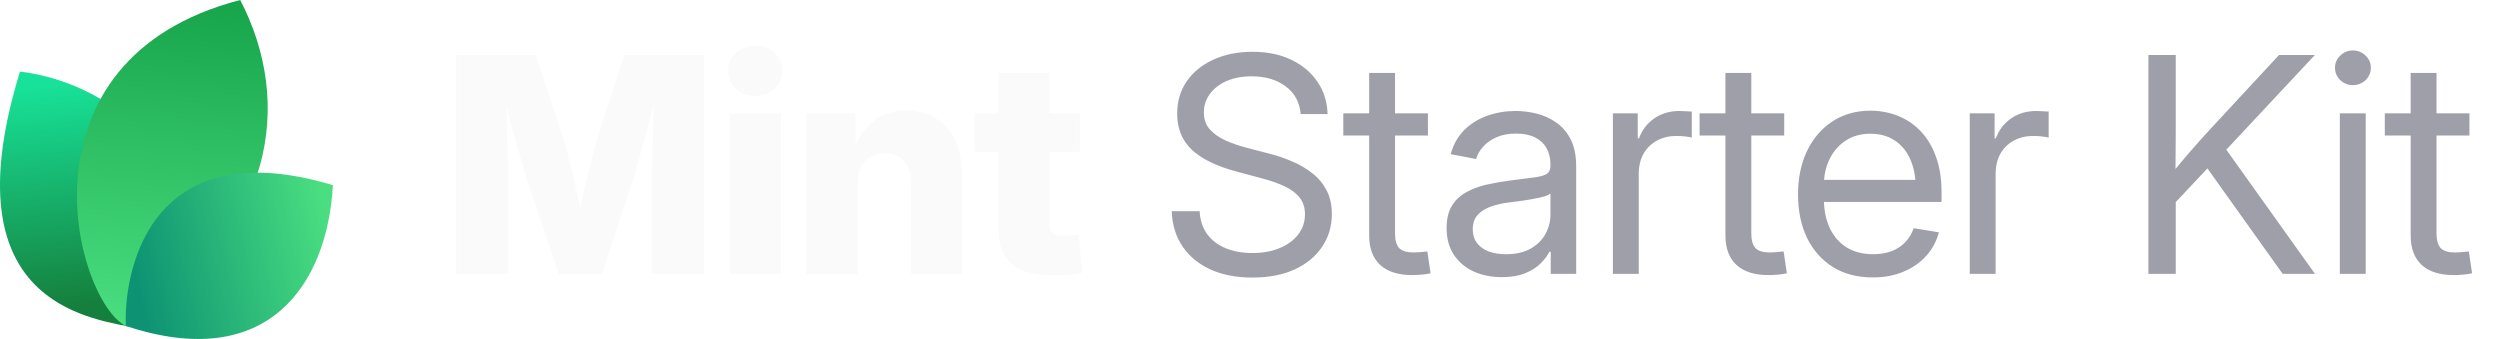
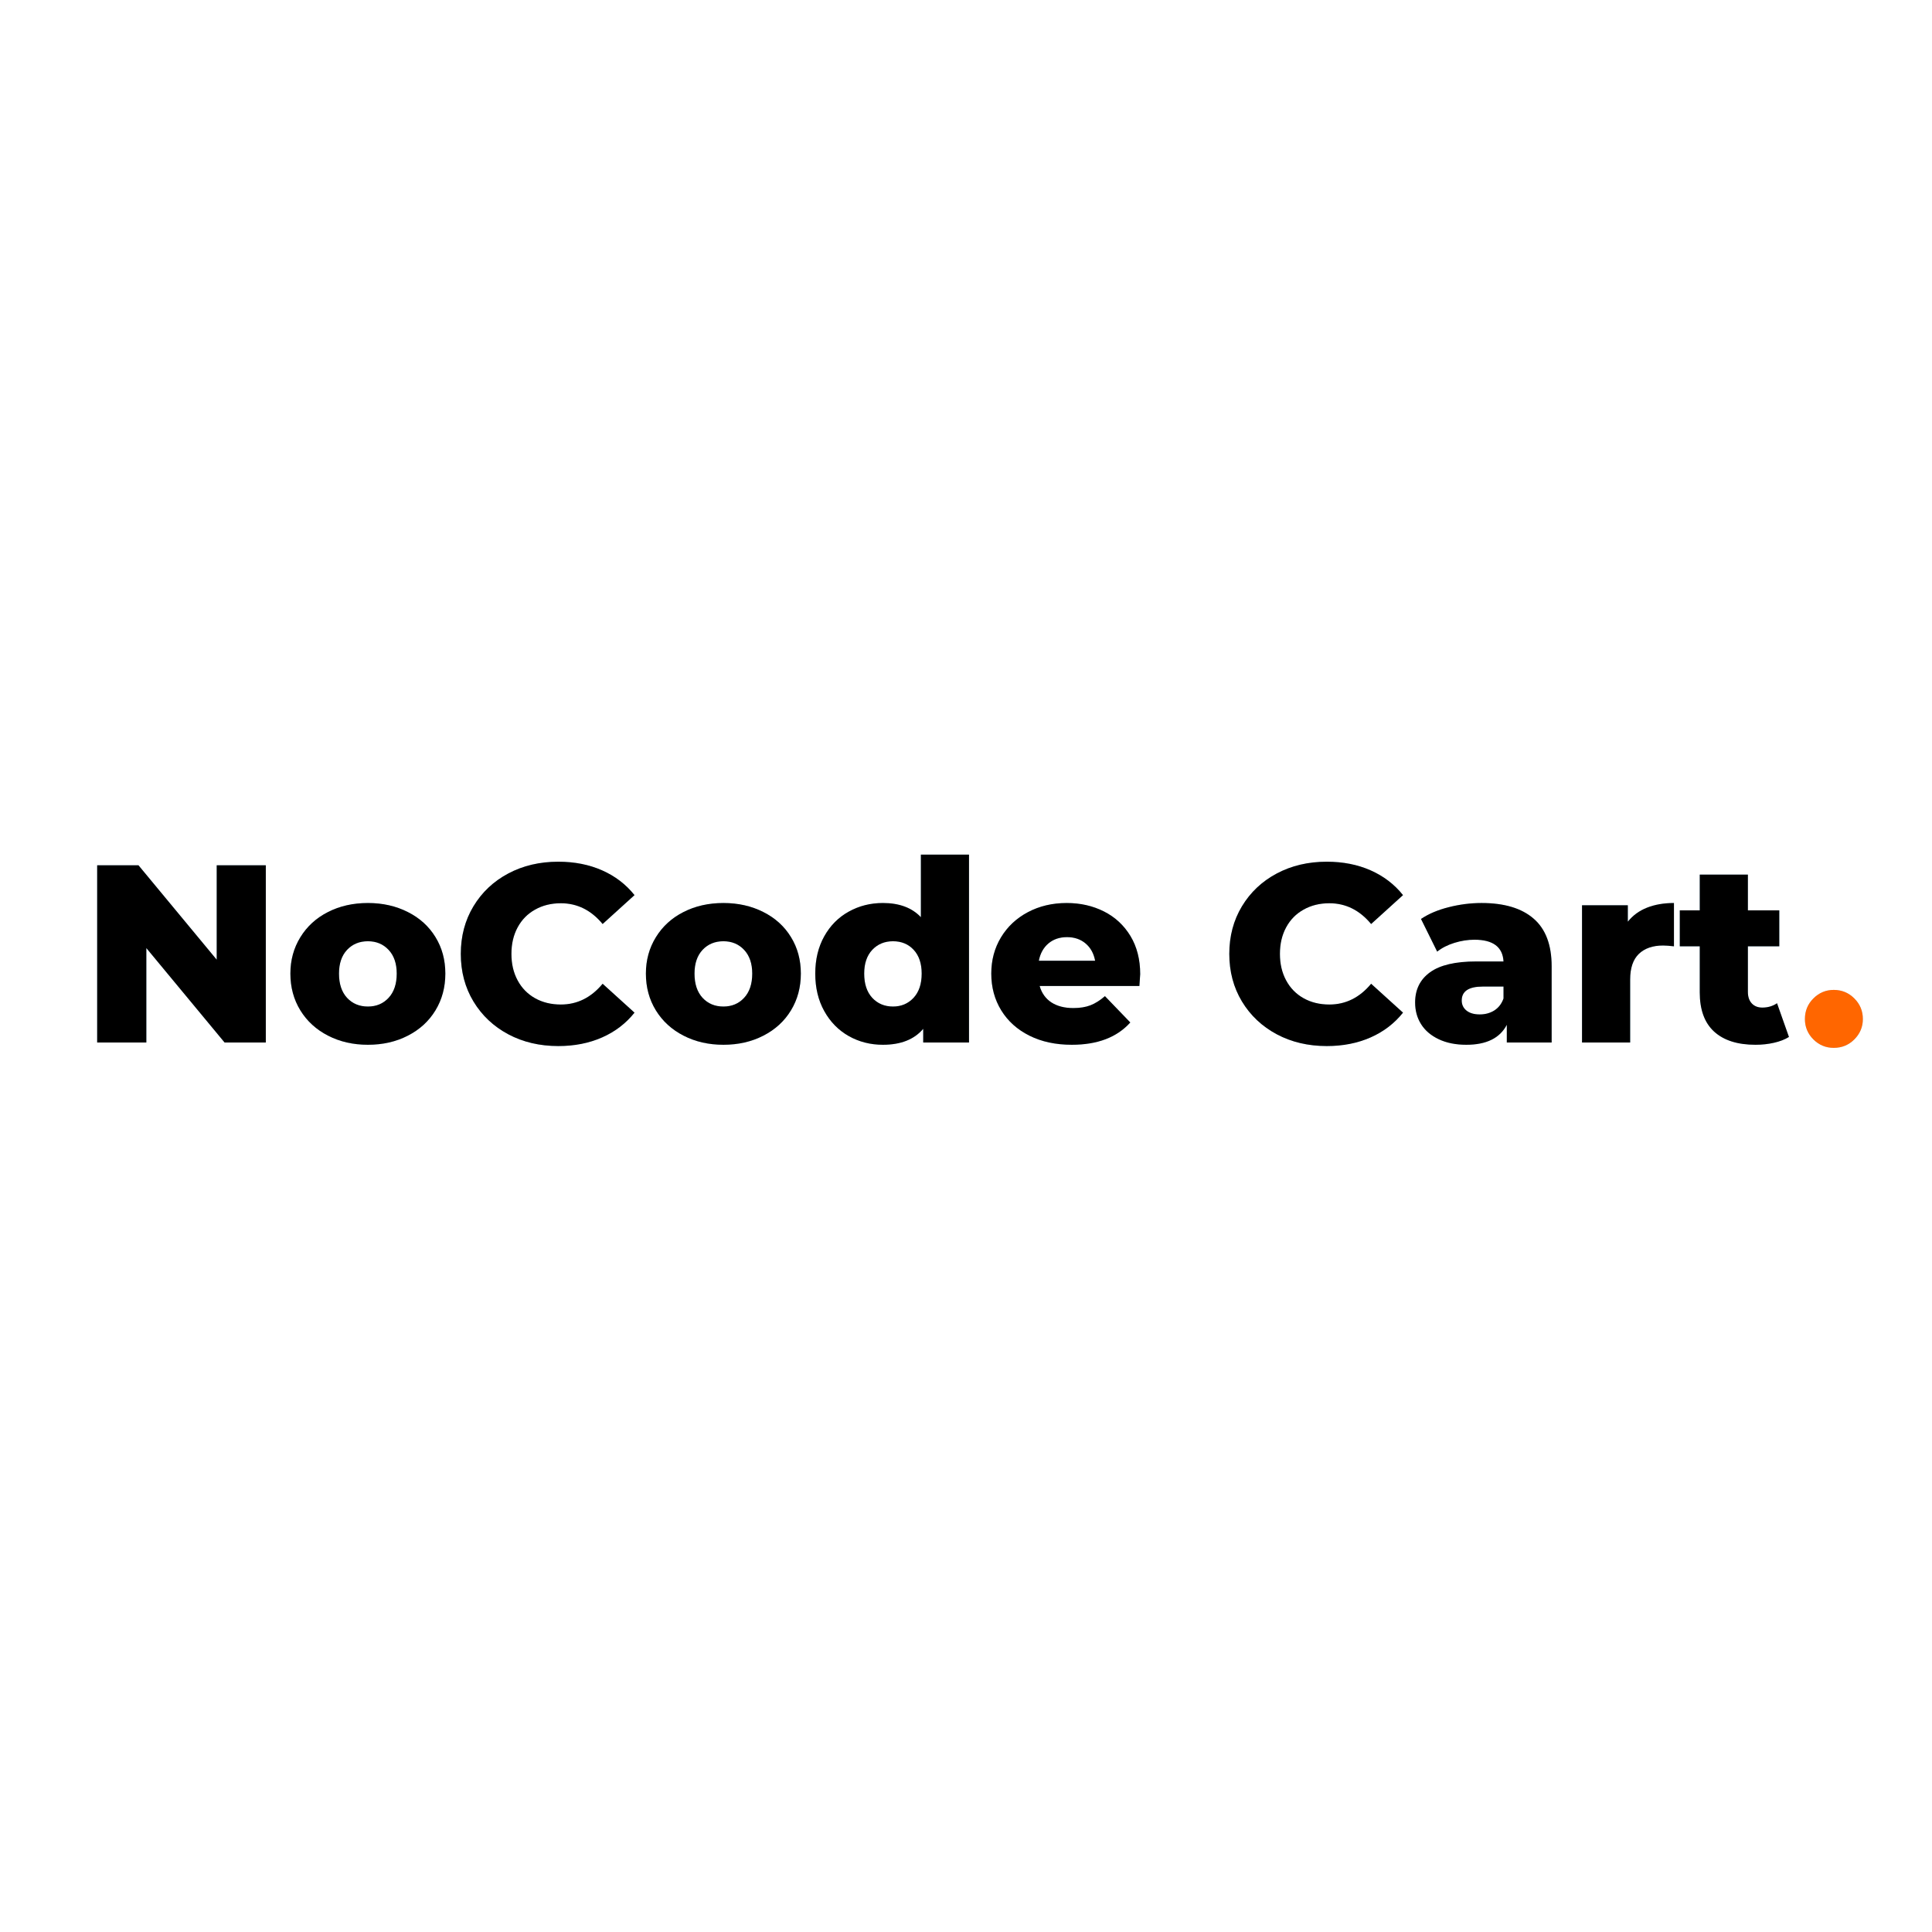
- <svg xmlns="http://www.w3.org/2000/svg" width="177" height="24" viewBox="0 0 177 24" fill="none">
-   <path d="M9.061 23.108C5.268 22.377 -3.391 20.627 1.417 5.064C9.634 6.099 16.973 14.064 9.061 23.108Z" fill="url(#paint0_linear_17557_2145)" />
-   <path d="M8.919 23.094C5.276 21.222 0.784 4.209 17.007 0C20.757 7.193 19.621 16.545 8.919 23.094Z" fill="url(#paint1_linear_17557_2145)" />
-   <path d="M8.914 23.079C8.735 19.882 10.159 9.085 23.57 13.111C23.181 20.123 18.984 26.418 8.914 23.079Z" fill="url(#paint2_linear_17557_2145)" />
-   <path d="M32.301 19.392V3.894H37.938L39.925 9.948C40.036 10.315 40.164 10.787 40.31 11.362C40.462 11.938 40.611 12.552 40.757 13.204C40.91 13.855 41.048 14.483 41.173 15.086C41.305 15.682 41.412 16.192 41.495 16.615H40.695C40.771 16.192 40.871 15.682 40.996 15.086C41.128 14.49 41.267 13.866 41.412 13.214C41.565 12.562 41.714 11.948 41.86 11.373C42.005 10.79 42.133 10.315 42.244 9.948L44.2 3.894H49.848V19.392H46.166V12.704C46.166 12.357 46.173 11.917 46.187 11.383C46.2 10.849 46.214 10.27 46.228 9.646C46.249 9.022 46.266 8.391 46.28 7.753C46.301 7.115 46.311 6.519 46.311 5.964H46.623C46.485 6.561 46.332 7.181 46.166 7.826C45.999 8.471 45.833 9.102 45.666 9.719C45.507 10.336 45.351 10.901 45.198 11.414C45.053 11.928 44.928 12.357 44.824 12.704L42.608 19.392H39.561L37.314 12.704C37.203 12.357 37.072 11.928 36.919 11.414C36.773 10.901 36.614 10.34 36.441 9.729C36.274 9.112 36.104 8.481 35.931 7.836C35.764 7.192 35.608 6.567 35.463 5.964H35.827C35.834 6.512 35.844 7.105 35.858 7.743C35.872 8.374 35.886 9.005 35.9 9.636C35.92 10.26 35.938 10.839 35.952 11.373C35.965 11.907 35.972 12.351 35.972 12.704V19.392H32.301ZM51.668 19.392V8.024H55.288V19.392H51.668ZM53.468 6.786C52.927 6.786 52.473 6.616 52.105 6.276C51.738 5.93 51.554 5.507 51.554 5.007C51.554 4.508 51.738 4.088 52.105 3.749C52.473 3.409 52.927 3.239 53.468 3.239C54.009 3.239 54.463 3.409 54.83 3.749C55.198 4.082 55.382 4.501 55.382 5.007C55.382 5.507 55.198 5.93 54.83 6.276C54.463 6.616 54.009 6.786 53.468 6.786ZM60.708 13.027V19.392H57.088V8.024H60.551L60.593 10.967H60.281C60.593 10.024 61.061 9.268 61.685 8.7C62.309 8.124 63.138 7.836 64.171 7.836C64.975 7.836 65.672 8.017 66.262 8.377C66.851 8.731 67.302 9.234 67.614 9.885C67.933 10.537 68.092 11.307 68.092 12.194V19.392H64.483V12.912C64.483 12.26 64.32 11.754 63.994 11.394C63.675 11.033 63.221 10.853 62.632 10.853C62.25 10.853 61.914 10.936 61.623 11.102C61.332 11.269 61.106 11.515 60.947 11.841C60.787 12.16 60.708 12.555 60.708 13.027ZM76.456 8.024V10.749H69.008V8.024H76.456ZM70.683 5.163H74.292V15.783C74.292 16.102 74.361 16.334 74.5 16.48C74.646 16.625 74.899 16.698 75.259 16.698C75.405 16.698 75.596 16.688 75.831 16.667C76.074 16.646 76.251 16.629 76.362 16.615L76.632 19.309C76.313 19.378 75.963 19.427 75.582 19.455C75.207 19.482 74.836 19.496 74.469 19.496C73.2 19.496 72.25 19.222 71.619 18.674C70.995 18.127 70.683 17.308 70.683 16.22V5.163Z" fill="#FAFAFA" />
-   <path d="M88.667 19.652C87.523 19.652 86.528 19.458 85.682 19.07C84.843 18.681 84.188 18.137 83.716 17.437C83.245 16.736 82.992 15.908 82.957 14.951H84.933C84.968 15.596 85.148 16.14 85.474 16.584C85.8 17.021 86.24 17.354 86.795 17.582C87.35 17.804 87.974 17.915 88.667 17.915C89.388 17.915 90.026 17.801 90.581 17.572C91.143 17.343 91.583 17.024 91.902 16.615C92.228 16.199 92.391 15.717 92.391 15.169C92.391 14.698 92.266 14.306 92.017 13.994C91.767 13.675 91.413 13.408 90.956 13.193C90.498 12.978 89.954 12.787 89.323 12.621L87.502 12.132C86.123 11.765 85.082 11.255 84.382 10.603C83.689 9.944 83.342 9.095 83.342 8.055C83.342 7.174 83.571 6.404 84.028 5.746C84.486 5.087 85.117 4.577 85.921 4.217C86.726 3.849 87.645 3.666 88.678 3.666C89.718 3.666 90.63 3.853 91.413 4.227C92.204 4.602 92.824 5.122 93.275 5.787C93.726 6.446 93.965 7.209 93.993 8.076H92.089C92.013 7.23 91.656 6.574 91.018 6.11C90.387 5.638 89.586 5.403 88.615 5.403C87.95 5.403 87.36 5.513 86.847 5.735C86.341 5.957 85.946 6.262 85.661 6.651C85.377 7.032 85.235 7.469 85.235 7.961C85.235 8.447 85.377 8.849 85.661 9.168C85.946 9.48 86.317 9.74 86.774 9.948C87.232 10.149 87.724 10.319 88.251 10.457L89.884 10.884C90.439 11.023 90.977 11.206 91.496 11.435C92.023 11.657 92.495 11.934 92.911 12.267C93.334 12.593 93.67 12.995 93.92 13.474C94.17 13.945 94.294 14.504 94.294 15.149C94.294 16.015 94.066 16.788 93.608 17.468C93.157 18.148 92.512 18.681 91.673 19.07C90.834 19.458 89.832 19.652 88.667 19.652ZM101.097 8.024V9.594H95.106V8.024H101.097ZM96.937 5.163H98.767V16.521C98.767 17 98.865 17.347 99.059 17.562C99.26 17.77 99.6 17.874 100.078 17.874C100.21 17.874 100.366 17.867 100.546 17.853C100.733 17.832 100.903 17.815 101.056 17.801L101.285 19.351C101.097 19.392 100.886 19.423 100.65 19.444C100.414 19.465 100.189 19.475 99.974 19.475C98.996 19.475 98.244 19.236 97.717 18.758C97.197 18.272 96.937 17.579 96.937 16.677V5.163ZM106.33 19.621C105.595 19.621 104.932 19.489 104.343 19.226C103.754 18.955 103.285 18.564 102.939 18.05C102.592 17.53 102.419 16.896 102.419 16.147C102.419 15.495 102.547 14.965 102.804 14.556C103.06 14.146 103.403 13.828 103.833 13.599C104.263 13.363 104.742 13.186 105.269 13.068C105.796 12.95 106.333 12.857 106.881 12.787C107.574 12.69 108.132 12.617 108.555 12.569C108.978 12.52 109.287 12.441 109.481 12.33C109.675 12.212 109.772 12.014 109.772 11.737V11.654C109.772 11.203 109.679 10.815 109.492 10.489C109.311 10.163 109.041 9.91 108.68 9.729C108.32 9.549 107.872 9.459 107.338 9.459C106.805 9.459 106.34 9.546 105.945 9.719C105.556 9.892 105.241 10.118 104.998 10.395C104.755 10.665 104.593 10.953 104.509 11.258L102.71 10.915C102.897 10.222 103.22 9.65 103.677 9.199C104.135 8.748 104.679 8.412 105.31 8.19C105.941 7.968 106.607 7.857 107.307 7.857C107.8 7.857 108.295 7.92 108.795 8.044C109.301 8.169 109.765 8.381 110.188 8.679C110.611 8.97 110.951 9.369 111.208 9.875C111.464 10.374 111.593 11.005 111.593 11.768V19.392H109.793V17.822H109.7C109.568 18.085 109.363 18.359 109.086 18.643C108.809 18.921 108.444 19.153 107.994 19.34C107.543 19.527 106.988 19.621 106.33 19.621ZM106.621 17.998C107.321 17.998 107.904 17.867 108.368 17.603C108.84 17.333 109.19 16.986 109.419 16.563C109.654 16.133 109.772 15.682 109.772 15.211V13.692C109.703 13.769 109.554 13.841 109.325 13.911C109.096 13.973 108.829 14.032 108.524 14.088C108.226 14.143 107.921 14.192 107.609 14.233C107.304 14.275 107.033 14.309 106.798 14.337C106.354 14.393 105.938 14.49 105.549 14.628C105.168 14.76 104.86 14.954 104.624 15.211C104.388 15.467 104.27 15.811 104.27 16.241C104.27 16.615 104.367 16.934 104.561 17.198C104.762 17.461 105.04 17.662 105.393 17.801C105.747 17.933 106.156 17.998 106.621 17.998ZM114.193 19.392V8.024H115.951V9.792H116.045C116.253 9.209 116.61 8.741 117.116 8.388C117.622 8.034 118.219 7.857 118.905 7.857C119.058 7.857 119.217 7.864 119.384 7.878C119.55 7.885 119.682 7.892 119.779 7.899V9.74C119.716 9.719 119.578 9.695 119.363 9.667C119.155 9.639 118.922 9.625 118.666 9.625C118.174 9.625 117.726 9.733 117.324 9.948C116.922 10.163 116.603 10.471 116.367 10.874C116.138 11.276 116.024 11.758 116.024 12.319V19.392H114.193ZM126.322 8.024V9.594H120.33V8.024H126.322ZM122.161 5.163H123.992V16.521C123.992 17 124.089 17.347 124.283 17.562C124.484 17.77 124.824 17.874 125.302 17.874C125.434 17.874 125.59 17.867 125.77 17.853C125.958 17.832 126.127 17.815 126.28 17.801L126.509 19.351C126.322 19.392 126.11 19.423 125.874 19.444C125.639 19.465 125.413 19.475 125.198 19.475C124.221 19.475 123.468 19.236 122.941 18.758C122.421 18.272 122.161 17.579 122.161 16.677V5.163ZM132.604 19.642C131.502 19.642 130.555 19.396 129.765 18.903C128.974 18.404 128.364 17.714 127.934 16.834C127.511 15.946 127.3 14.927 127.3 13.775C127.3 12.611 127.511 11.584 127.934 10.697C128.364 9.802 128.964 9.102 129.734 8.596C130.51 8.089 131.408 7.836 132.428 7.836C133.1 7.836 133.738 7.954 134.341 8.19C134.952 8.426 135.489 8.783 135.954 9.261C136.425 9.74 136.793 10.343 137.056 11.071C137.327 11.792 137.462 12.645 137.462 13.63V14.296H128.433V12.735H136.463L135.631 13.297C135.631 12.541 135.506 11.876 135.257 11.3C135.007 10.725 134.643 10.277 134.165 9.958C133.686 9.632 133.107 9.469 132.428 9.469C131.748 9.469 131.162 9.632 130.67 9.958C130.177 10.284 129.796 10.725 129.526 11.279C129.262 11.827 129.13 12.441 129.13 13.12V14.046C129.13 14.864 129.273 15.572 129.557 16.168C129.841 16.757 130.243 17.211 130.763 17.53C131.283 17.842 131.901 17.998 132.615 17.998C133.093 17.998 133.523 17.929 133.905 17.79C134.293 17.645 134.619 17.433 134.882 17.156C135.153 16.879 135.354 16.546 135.486 16.157L137.275 16.449C137.108 17.08 136.81 17.634 136.38 18.113C135.95 18.591 135.413 18.966 134.768 19.236C134.123 19.507 133.402 19.642 132.604 19.642ZM139.459 19.392V8.024H141.217V9.792H141.311C141.519 9.209 141.876 8.741 142.382 8.388C142.888 8.034 143.485 7.857 144.171 7.857C144.324 7.857 144.483 7.864 144.649 7.878C144.816 7.885 144.948 7.892 145.045 7.899V9.74C144.982 9.719 144.844 9.695 144.629 9.667C144.421 9.639 144.188 9.625 143.932 9.625C143.439 9.625 142.992 9.733 142.59 9.948C142.188 10.163 141.869 10.471 141.633 10.874C141.404 11.276 141.29 11.758 141.29 12.319V19.392H139.459ZM153.429 14.961V12.715C153.783 12.257 154.136 11.82 154.49 11.404C154.844 10.981 155.204 10.565 155.572 10.156C155.939 9.74 156.314 9.327 156.695 8.918L161.355 3.894H163.893L157.277 10.967H157.184L153.429 14.961ZM152.108 19.392V3.894H154.043V9.241L154.022 12.559L154.043 13.505V19.392H152.108ZM161.615 19.392L155.967 11.477L157.173 9.969L163.903 19.392H161.615ZM165.661 19.392V8.024H167.492V19.392H165.661ZM166.587 6.027C166.24 6.027 165.942 5.909 165.692 5.673C165.443 5.43 165.318 5.139 165.318 4.799C165.318 4.459 165.443 4.172 165.692 3.936C165.942 3.693 166.24 3.572 166.587 3.572C166.934 3.572 167.232 3.693 167.482 3.936C167.731 4.172 167.856 4.459 167.856 4.799C167.856 5.139 167.731 5.43 167.482 5.673C167.232 5.909 166.934 6.027 166.587 6.027ZM174.836 8.024V9.594H168.844V8.024H174.836ZM170.675 5.163H172.506V16.521C172.506 17 172.603 17.347 172.797 17.562C172.998 17.77 173.338 17.874 173.816 17.874C173.948 17.874 174.104 17.867 174.284 17.853C174.472 17.832 174.641 17.815 174.794 17.801L175.023 19.351C174.836 19.392 174.624 19.423 174.388 19.444C174.153 19.465 173.927 19.475 173.712 19.475C172.735 19.475 171.982 19.236 171.455 18.758C170.935 18.272 170.675 17.579 170.675 16.677V5.163Z" fill="#9F9FA9" />
+ <svg xmlns="http://www.w3.org/2000/svg" width="500" zoomAndPan="magnify" viewBox="0 0 375 375" height="500" preserveAspectRatio="xMidYMid meet" version="1.0">
  <defs>
-     <linearGradient id="paint0_linear_17557_2145" x1="3.776" y1="5.916" x2="5.232" y2="21.559" gradientUnits="userSpaceOnUse">
-       <stop stop-color="#18E299" />
-       <stop offset="1" stop-color="#15803D" />
-     </linearGradient>
-     <linearGradient id="paint1_linear_17557_2145" x1="12.171" y1="-0.718" x2="10.19" y2="22.983" gradientUnits="userSpaceOnUse">
-       <stop stop-color="#16A34A" />
-       <stop offset="1" stop-color="#4ADE80" />
-     </linearGradient>
-     <linearGradient id="paint2_linear_17557_2145" x1="23.133" y1="15.353" x2="9.338" y2="18.52" gradientUnits="userSpaceOnUse">
-       <stop stop-color="#4ADE80" />
-       <stop offset="1" stop-color="#0D9373" />
-     </linearGradient>
+     <g />
  </defs>
+   <g fill="#38b6ff" fill-opacity="0.4">
+     <g transform="translate(15.4214, 202.3513)">
+       <g>
+         <path d="M 36.172 -34.406 L 36.172 0 L 28.172 0 L 12.984 -18.328 L 12.984 0 L 3.438 0 L 3.438 -34.406 L 11.453 -34.406 L 26.641 -16.078 L 26.641 -34.406 Z M 36.172 -34.406 " />
+       </g>
+     </g>
+   </g>
+   <g fill="#38b6ff" fill-opacity="0.4">
+     <g transform="translate(55.03504, 202.3513)">
+       <g>
+         <path d="M 16.375 0.438 C 13.52 0.438 10.941 -0.148 8.641 -1.328 C 6.348 -2.504 4.555 -4.141 3.266 -6.234 C 1.973 -8.336 1.328 -10.719 1.328 -13.375 C 1.328 -15.988 1.973 -18.344 3.266 -20.438 C 4.555 -22.539 6.344 -24.172 8.625 -25.328 C 10.906 -26.492 13.488 -27.078 16.375 -27.078 C 19.25 -27.078 21.832 -26.492 24.125 -25.328 C 26.426 -24.172 28.211 -22.551 29.484 -20.469 C 30.766 -18.395 31.406 -16.031 31.406 -13.375 C 31.406 -10.719 30.766 -8.336 29.484 -6.234 C 28.211 -4.141 26.426 -2.504 24.125 -1.328 C 21.832 -0.148 19.25 0.438 16.375 0.438 Z M 16.375 -6.984 C 18.008 -6.984 19.348 -7.547 20.391 -8.672 C 21.441 -9.805 21.969 -11.375 21.969 -13.375 C 21.969 -15.332 21.441 -16.867 20.391 -17.984 C 19.348 -19.098 18.008 -19.656 16.375 -19.656 C 14.727 -19.656 13.379 -19.098 12.328 -17.984 C 11.285 -16.867 10.766 -15.332 10.766 -13.375 C 10.766 -11.375 11.285 -9.805 12.328 -8.672 C 13.379 -7.547 14.727 -6.984 16.375 -6.984 Z M 16.375 -6.984 " />
+       </g>
+     </g>
+   </g>
+   <g fill="#38b6ff" fill-opacity="0.4">
+     <g transform="translate(87.7679, 202.3513)">
+       <g>
+         <path d="M 20.594 0.688 C 16.988 0.688 13.754 -0.07 10.891 -1.594 C 8.023 -3.125 5.77 -5.25 4.125 -7.969 C 2.488 -10.688 1.672 -13.766 1.672 -17.203 C 1.672 -20.641 2.488 -23.719 4.125 -26.438 C 5.77 -29.164 8.023 -31.289 10.891 -32.812 C 13.754 -34.332 16.988 -35.094 20.594 -35.094 C 23.738 -35.094 26.57 -34.535 29.094 -33.422 C 31.625 -32.305 33.723 -30.703 35.391 -28.609 L 29.203 -23 C 26.973 -25.688 24.27 -27.031 21.094 -27.031 C 19.219 -27.031 17.551 -26.617 16.094 -25.797 C 14.633 -24.984 13.504 -23.832 12.703 -22.344 C 11.898 -20.852 11.5 -19.141 11.5 -17.203 C 11.5 -15.266 11.898 -13.551 12.703 -12.062 C 13.504 -10.57 14.633 -9.414 16.094 -8.594 C 17.551 -7.781 19.219 -7.375 21.094 -7.375 C 24.27 -7.375 26.973 -8.719 29.203 -11.406 L 35.391 -5.797 C 33.723 -3.703 31.625 -2.098 29.094 -0.984 C 26.57 0.129 23.738 0.688 20.594 0.688 Z M 20.594 0.688 " />
+       </g>
+     </g>
+   </g>
+   <g fill="#38b6ff" fill-opacity="0.4">
+     <g transform="translate(124.0394, 202.3513)">
+       <g>
+         <path d="M 16.375 0.438 C 13.52 0.438 10.941 -0.148 8.641 -1.328 C 6.348 -2.504 4.555 -4.141 3.266 -6.234 C 1.973 -8.336 1.328 -10.719 1.328 -13.375 C 1.328 -15.988 1.973 -18.344 3.266 -20.438 C 4.555 -22.539 6.344 -24.172 8.625 -25.328 C 10.906 -26.492 13.488 -27.078 16.375 -27.078 C 19.25 -27.078 21.832 -26.492 24.125 -25.328 C 26.426 -24.172 28.211 -22.551 29.484 -20.469 C 30.766 -18.395 31.406 -16.031 31.406 -13.375 C 31.406 -10.719 30.766 -8.336 29.484 -6.234 C 28.211 -4.141 26.426 -2.504 24.125 -1.328 C 21.832 -0.148 19.25 0.438 16.375 0.438 Z M 16.375 -6.984 C 18.008 -6.984 19.348 -7.547 20.391 -8.672 C 21.441 -9.805 21.969 -11.375 21.969 -13.375 C 21.969 -15.332 21.441 -16.867 20.391 -17.984 C 19.348 -19.098 18.008 -19.656 16.375 -19.656 C 14.727 -19.656 13.379 -19.098 12.328 -17.984 C 11.285 -16.867 10.766 -15.332 10.766 -13.375 C 10.766 -11.375 11.285 -9.805 12.328 -8.672 C 13.379 -7.547 14.727 -6.984 16.375 -6.984 Z M 16.375 -6.984 " />
+       </g>
+     </g>
+   </g>
+   <g fill="#38b6ff" fill-opacity="0.4">
+     <g transform="translate(156.7723, 202.3513)">
+       <g>
+         <path d="M 31.312 -36.469 L 31.312 0 L 22.422 0 L 22.422 -2.656 C 20.68 -0.594 18.07 0.438 14.594 0.438 C 12.176 0.438 9.969 -0.125 7.969 -1.25 C 5.969 -2.383 4.383 -4 3.219 -6.094 C 2.051 -8.188 1.469 -10.613 1.469 -13.375 C 1.469 -16.125 2.051 -18.539 3.219 -20.625 C 4.383 -22.707 5.969 -24.301 7.969 -25.406 C 9.969 -26.52 12.176 -27.078 14.594 -27.078 C 17.781 -27.078 20.238 -26.16 21.969 -24.328 L 21.969 -36.469 Z M 16.562 -6.984 C 18.164 -6.984 19.492 -7.547 20.547 -8.672 C 21.598 -9.805 22.125 -11.375 22.125 -13.375 C 22.125 -15.332 21.609 -16.867 20.578 -17.984 C 19.547 -19.098 18.207 -19.656 16.562 -19.656 C 14.926 -19.656 13.582 -19.098 12.531 -17.984 C 11.488 -16.867 10.969 -15.332 10.969 -13.375 C 10.969 -11.375 11.488 -9.805 12.531 -8.672 C 13.582 -7.547 14.926 -6.984 16.562 -6.984 Z M 16.562 -6.984 " />
+       </g>
+     </g>
+   </g>
+   <g fill="#38b6ff" fill-opacity="0.4">
+     <g transform="translate(191.0779, 202.3513)">
+       <g>
+         <path d="M 30.234 -13.266 C 30.234 -13.203 30.18 -12.438 30.078 -10.969 L 10.719 -10.969 C 11.113 -9.582 11.875 -8.52 13 -7.781 C 14.133 -7.051 15.551 -6.688 17.25 -6.688 C 18.531 -6.688 19.633 -6.863 20.562 -7.219 C 21.5 -7.582 22.441 -8.176 23.391 -9 L 28.312 -3.891 C 25.727 -1.004 21.941 0.438 16.953 0.438 C 13.836 0.438 11.098 -0.148 8.734 -1.328 C 6.379 -2.504 4.555 -4.141 3.266 -6.234 C 1.973 -8.336 1.328 -10.719 1.328 -13.375 C 1.328 -15.988 1.957 -18.336 3.219 -20.422 C 4.477 -22.504 6.223 -24.133 8.453 -25.312 C 10.68 -26.488 13.188 -27.078 15.969 -27.078 C 18.625 -27.078 21.035 -26.531 23.203 -25.438 C 25.367 -24.344 27.082 -22.754 28.344 -20.672 C 29.602 -18.586 30.234 -16.117 30.234 -13.266 Z M 16.031 -20.453 C 14.582 -20.453 13.375 -20.039 12.406 -19.219 C 11.445 -18.395 10.832 -17.281 10.562 -15.875 L 21.484 -15.875 C 21.223 -17.281 20.609 -18.395 19.641 -19.219 C 18.672 -20.039 17.469 -20.453 16.031 -20.453 Z M 16.031 -20.453 " />
+       </g>
+     </g>
+   </g>
+   <g fill="#38b6ff" fill-opacity="0.4">
+     <g transform="translate(222.6312, 202.3513)">
+       <g />
+     </g>
+   </g>
+   <g fill="#38b6ff" fill-opacity="0.4">
+     <g transform="translate(236.9334, 202.3513)">
+       <g>
+         <path d="M 20.594 0.688 C 16.988 0.688 13.754 -0.07 10.891 -1.594 C 8.023 -3.125 5.77 -5.25 4.125 -7.969 C 2.488 -10.688 1.672 -13.766 1.672 -17.203 C 1.672 -20.641 2.488 -23.719 4.125 -26.438 C 5.77 -29.164 8.023 -31.289 10.891 -32.812 C 13.754 -34.332 16.988 -35.094 20.594 -35.094 C 23.738 -35.094 26.57 -34.535 29.094 -33.422 C 31.625 -32.305 33.723 -30.703 35.391 -28.609 L 29.203 -23 C 26.973 -25.688 24.27 -27.031 21.094 -27.031 C 19.219 -27.031 17.551 -26.617 16.094 -25.797 C 14.633 -24.984 13.504 -23.832 12.703 -22.344 C 11.898 -20.852 11.5 -19.141 11.5 -17.203 C 11.5 -15.266 11.898 -13.551 12.703 -12.062 C 13.504 -10.57 14.633 -9.414 16.094 -8.594 C 17.551 -7.781 19.219 -7.375 21.094 -7.375 C 24.27 -7.375 26.973 -8.719 29.203 -11.406 L 35.391 -5.797 C 33.723 -3.703 31.625 -2.098 29.094 -0.984 C 26.57 0.129 23.738 0.688 20.594 0.688 Z M 20.594 0.688 " />
+       </g>
+     </g>
+   </g>
+   <g fill="#38b6ff" fill-opacity="0.4">
+     <g transform="translate(273.205, 202.3513)">
+       <g>
+         <path d="M 14.359 -27.078 C 18.773 -27.078 22.145 -26.066 24.469 -24.047 C 26.801 -22.035 27.969 -18.953 27.969 -14.797 L 27.969 0 L 19.266 0 L 19.266 -3.438 C 17.922 -0.852 15.301 0.438 11.406 0.438 C 9.344 0.438 7.555 0.078 6.047 -0.641 C 4.535 -1.359 3.395 -2.332 2.625 -3.562 C 1.852 -4.789 1.469 -6.191 1.469 -7.766 C 1.469 -10.285 2.438 -12.242 4.375 -13.641 C 6.312 -15.035 9.297 -15.734 13.328 -15.734 L 18.625 -15.734 C 18.469 -18.547 16.586 -19.953 12.984 -19.953 C 11.703 -19.953 10.406 -19.75 9.094 -19.344 C 7.781 -18.938 6.664 -18.367 5.75 -17.641 L 2.609 -23.984 C 4.078 -24.973 5.867 -25.734 7.984 -26.266 C 10.098 -26.805 12.223 -27.078 14.359 -27.078 Z M 14.016 -5.453 C 15.086 -5.453 16.035 -5.711 16.859 -6.234 C 17.68 -6.766 18.27 -7.535 18.625 -8.547 L 18.625 -10.859 L 14.594 -10.859 C 11.875 -10.859 10.516 -9.957 10.516 -8.156 C 10.516 -7.344 10.828 -6.688 11.453 -6.188 C 12.078 -5.695 12.93 -5.453 14.016 -5.453 Z M 14.016 -5.453 " />
+       </g>
+     </g>
+   </g>
+   <g fill="#38b6ff" fill-opacity="0.4">
+     <g transform="translate(304.0702, 202.3513)">
+       <g>
+         <path d="M 11.891 -23.453 C 12.848 -24.66 14.086 -25.566 15.609 -26.172 C 17.129 -26.773 18.875 -27.078 20.844 -27.078 L 20.844 -18.672 C 19.988 -18.773 19.285 -18.828 18.734 -18.828 C 16.734 -18.828 15.164 -18.285 14.031 -17.203 C 12.906 -16.117 12.344 -14.461 12.344 -12.234 L 12.344 0 L 3 0 L 3 -26.641 L 11.891 -26.641 Z M 11.891 -23.453 " />
+       </g>
+     </g>
+   </g>
+   <g fill="#38b6ff" fill-opacity="0.4">
+     <g transform="translate(325.8429, 202.3513)">
+       <g>
+         <path d="M 21.391 -1.078 C 20.598 -0.586 19.633 -0.211 18.5 0.047 C 17.375 0.305 16.172 0.438 14.891 0.438 C 11.422 0.438 8.75 -0.41 6.875 -2.109 C 5.008 -3.816 4.078 -6.359 4.078 -9.734 L 4.078 -18.672 L 0.203 -18.672 L 0.203 -25.656 L 4.078 -25.656 L 4.078 -32.594 L 13.422 -32.594 L 13.422 -25.656 L 19.516 -25.656 L 19.516 -18.672 L 13.422 -18.672 L 13.422 -9.828 C 13.422 -8.879 13.672 -8.133 14.172 -7.594 C 14.68 -7.051 15.363 -6.781 16.219 -6.781 C 17.301 -6.781 18.254 -7.062 19.078 -7.625 Z M 21.391 -1.078 " />
+       </g>
+     </g>
+   </g>
+   <g fill="#000000" fill-opacity="1">
+     <g transform="translate(15.4214, 202.3513)">
+       <g>
+         <path d="M 36.172 -34.406 L 36.172 0 L 28.172 0 L 12.984 -18.328 L 12.984 0 L 3.438 0 L 3.438 -34.406 L 11.453 -34.406 L 26.641 -16.078 L 26.641 -34.406 Z M 36.172 -34.406 " />
+       </g>
+     </g>
+   </g>
+   <g fill="#000000" fill-opacity="1">
+     <g transform="translate(55.03504, 202.3513)">
+       <g>
+         <path d="M 16.375 0.438 C 13.52 0.438 10.941 -0.148 8.641 -1.328 C 6.348 -2.504 4.555 -4.141 3.266 -6.234 C 1.973 -8.336 1.328 -10.719 1.328 -13.375 C 1.328 -15.988 1.973 -18.344 3.266 -20.438 C 4.555 -22.539 6.344 -24.172 8.625 -25.328 C 10.906 -26.492 13.488 -27.078 16.375 -27.078 C 19.25 -27.078 21.832 -26.492 24.125 -25.328 C 26.426 -24.172 28.211 -22.551 29.484 -20.469 C 30.766 -18.395 31.406 -16.031 31.406 -13.375 C 31.406 -10.719 30.766 -8.336 29.484 -6.234 C 28.211 -4.141 26.426 -2.504 24.125 -1.328 C 21.832 -0.148 19.25 0.438 16.375 0.438 Z M 16.375 -6.984 C 18.008 -6.984 19.348 -7.547 20.391 -8.672 C 21.441 -9.805 21.969 -11.375 21.969 -13.375 C 21.969 -15.332 21.441 -16.867 20.391 -17.984 C 19.348 -19.098 18.008 -19.656 16.375 -19.656 C 14.727 -19.656 13.379 -19.098 12.328 -17.984 C 11.285 -16.867 10.766 -15.332 10.766 -13.375 C 10.766 -11.375 11.285 -9.805 12.328 -8.672 C 13.379 -7.547 14.727 -6.984 16.375 -6.984 Z M 16.375 -6.984 " />
+       </g>
+     </g>
+   </g>
+   <g fill="#000000" fill-opacity="1">
+     <g transform="translate(87.7679, 202.3513)">
+       <g>
+         <path d="M 20.594 0.688 C 16.988 0.688 13.754 -0.07 10.891 -1.594 C 8.023 -3.125 5.77 -5.25 4.125 -7.969 C 2.488 -10.688 1.672 -13.766 1.672 -17.203 C 1.672 -20.641 2.488 -23.719 4.125 -26.438 C 5.77 -29.164 8.023 -31.289 10.891 -32.812 C 13.754 -34.332 16.988 -35.094 20.594 -35.094 C 23.738 -35.094 26.57 -34.535 29.094 -33.422 C 31.625 -32.305 33.723 -30.703 35.391 -28.609 L 29.203 -23 C 26.973 -25.688 24.27 -27.031 21.094 -27.031 C 19.219 -27.031 17.551 -26.617 16.094 -25.797 C 14.633 -24.984 13.504 -23.832 12.703 -22.344 C 11.898 -20.852 11.5 -19.141 11.5 -17.203 C 11.5 -15.266 11.898 -13.551 12.703 -12.062 C 13.504 -10.57 14.633 -9.414 16.094 -8.594 C 17.551 -7.781 19.219 -7.375 21.094 -7.375 C 24.27 -7.375 26.973 -8.719 29.203 -11.406 L 35.391 -5.797 C 33.723 -3.703 31.625 -2.098 29.094 -0.984 C 26.57 0.129 23.738 0.688 20.594 0.688 Z M 20.594 0.688 " />
+       </g>
+     </g>
+   </g>
+   <g fill="#000000" fill-opacity="1">
+     <g transform="translate(124.0394, 202.3513)">
+       <g>
+         <path d="M 16.375 0.438 C 13.52 0.438 10.941 -0.148 8.641 -1.328 C 6.348 -2.504 4.555 -4.141 3.266 -6.234 C 1.973 -8.336 1.328 -10.719 1.328 -13.375 C 1.328 -15.988 1.973 -18.344 3.266 -20.438 C 4.555 -22.539 6.344 -24.172 8.625 -25.328 C 10.906 -26.492 13.488 -27.078 16.375 -27.078 C 19.25 -27.078 21.832 -26.492 24.125 -25.328 C 26.426 -24.172 28.211 -22.551 29.484 -20.469 C 30.766 -18.395 31.406 -16.031 31.406 -13.375 C 31.406 -10.719 30.766 -8.336 29.484 -6.234 C 28.211 -4.141 26.426 -2.504 24.125 -1.328 C 21.832 -0.148 19.25 0.438 16.375 0.438 Z M 16.375 -6.984 C 18.008 -6.984 19.348 -7.547 20.391 -8.672 C 21.441 -9.805 21.969 -11.375 21.969 -13.375 C 21.969 -15.332 21.441 -16.867 20.391 -17.984 C 19.348 -19.098 18.008 -19.656 16.375 -19.656 C 14.727 -19.656 13.379 -19.098 12.328 -17.984 C 11.285 -16.867 10.766 -15.332 10.766 -13.375 C 10.766 -11.375 11.285 -9.805 12.328 -8.672 C 13.379 -7.547 14.727 -6.984 16.375 -6.984 Z M 16.375 -6.984 " />
+       </g>
+     </g>
+   </g>
+   <g fill="#000000" fill-opacity="1">
+     <g transform="translate(156.7723, 202.3513)">
+       <g>
+         <path d="M 31.312 -36.469 L 31.312 0 L 22.422 0 L 22.422 -2.656 C 20.68 -0.594 18.07 0.438 14.594 0.438 C 12.176 0.438 9.969 -0.125 7.969 -1.25 C 5.969 -2.383 4.383 -4 3.219 -6.094 C 2.051 -8.188 1.469 -10.613 1.469 -13.375 C 1.469 -16.125 2.051 -18.539 3.219 -20.625 C 4.383 -22.707 5.969 -24.301 7.969 -25.406 C 9.969 -26.52 12.176 -27.078 14.594 -27.078 C 17.781 -27.078 20.238 -26.16 21.969 -24.328 L 21.969 -36.469 Z M 16.562 -6.984 C 18.164 -6.984 19.492 -7.547 20.547 -8.672 C 21.598 -9.805 22.125 -11.375 22.125 -13.375 C 22.125 -15.332 21.609 -16.867 20.578 -17.984 C 19.547 -19.098 18.207 -19.656 16.562 -19.656 C 14.926 -19.656 13.582 -19.098 12.531 -17.984 C 11.488 -16.867 10.969 -15.332 10.969 -13.375 C 10.969 -11.375 11.488 -9.805 12.531 -8.672 C 13.582 -7.547 14.926 -6.984 16.562 -6.984 Z M 16.562 -6.984 " />
+       </g>
+     </g>
+   </g>
+   <g fill="#000000" fill-opacity="1">
+     <g transform="translate(191.0779, 202.3513)">
+       <g>
+         <path d="M 30.234 -13.266 C 30.234 -13.203 30.18 -12.438 30.078 -10.969 L 10.719 -10.969 C 11.113 -9.582 11.875 -8.52 13 -7.781 C 14.133 -7.051 15.551 -6.688 17.25 -6.688 C 18.531 -6.688 19.633 -6.863 20.562 -7.219 C 21.5 -7.582 22.441 -8.176 23.391 -9 L 28.312 -3.891 C 25.727 -1.004 21.941 0.438 16.953 0.438 C 13.836 0.438 11.098 -0.148 8.734 -1.328 C 6.379 -2.504 4.555 -4.141 3.266 -6.234 C 1.973 -8.336 1.328 -10.719 1.328 -13.375 C 1.328 -15.988 1.957 -18.336 3.219 -20.422 C 4.477 -22.504 6.223 -24.133 8.453 -25.312 C 10.68 -26.488 13.188 -27.078 15.969 -27.078 C 18.625 -27.078 21.035 -26.531 23.203 -25.438 C 25.367 -24.344 27.082 -22.754 28.344 -20.672 C 29.602 -18.586 30.234 -16.117 30.234 -13.266 Z M 16.031 -20.453 C 14.582 -20.453 13.375 -20.039 12.406 -19.219 C 11.445 -18.395 10.832 -17.281 10.562 -15.875 L 21.484 -15.875 C 21.223 -17.281 20.609 -18.395 19.641 -19.219 C 18.672 -20.039 17.469 -20.453 16.031 -20.453 Z M 16.031 -20.453 " />
+       </g>
+     </g>
+   </g>
+   <g fill="#000000" fill-opacity="1">
+     <g transform="translate(222.6312, 202.3513)">
+       <g />
+     </g>
+   </g>
+   <g fill="#000000" fill-opacity="1">
+     <g transform="translate(236.9334, 202.3513)">
+       <g>
+         <path d="M 20.594 0.688 C 16.988 0.688 13.754 -0.07 10.891 -1.594 C 8.023 -3.125 5.77 -5.25 4.125 -7.969 C 2.488 -10.688 1.672 -13.766 1.672 -17.203 C 1.672 -20.641 2.488 -23.719 4.125 -26.438 C 5.77 -29.164 8.023 -31.289 10.891 -32.812 C 13.754 -34.332 16.988 -35.094 20.594 -35.094 C 23.738 -35.094 26.57 -34.535 29.094 -33.422 C 31.625 -32.305 33.723 -30.703 35.391 -28.609 L 29.203 -23 C 26.973 -25.688 24.27 -27.031 21.094 -27.031 C 19.219 -27.031 17.551 -26.617 16.094 -25.797 C 14.633 -24.984 13.504 -23.832 12.703 -22.344 C 11.898 -20.852 11.5 -19.141 11.5 -17.203 C 11.5 -15.266 11.898 -13.551 12.703 -12.062 C 13.504 -10.57 14.633 -9.414 16.094 -8.594 C 17.551 -7.781 19.219 -7.375 21.094 -7.375 C 24.27 -7.375 26.973 -8.719 29.203 -11.406 L 35.391 -5.797 C 33.723 -3.703 31.625 -2.098 29.094 -0.984 C 26.57 0.129 23.738 0.688 20.594 0.688 Z M 20.594 0.688 " />
+       </g>
+     </g>
+   </g>
+   <g fill="#000000" fill-opacity="1">
+     <g transform="translate(273.205, 202.3513)">
+       <g>
+         <path d="M 14.359 -27.078 C 18.773 -27.078 22.145 -26.066 24.469 -24.047 C 26.801 -22.035 27.969 -18.953 27.969 -14.797 L 27.969 0 L 19.266 0 L 19.266 -3.438 C 17.922 -0.852 15.301 0.438 11.406 0.438 C 9.344 0.438 7.555 0.078 6.047 -0.641 C 4.535 -1.359 3.395 -2.332 2.625 -3.562 C 1.852 -4.789 1.469 -6.191 1.469 -7.766 C 1.469 -10.285 2.438 -12.242 4.375 -13.641 C 6.312 -15.035 9.297 -15.734 13.328 -15.734 L 18.625 -15.734 C 18.469 -18.547 16.586 -19.953 12.984 -19.953 C 11.703 -19.953 10.406 -19.75 9.094 -19.344 C 7.781 -18.938 6.664 -18.367 5.75 -17.641 L 2.609 -23.984 C 4.078 -24.973 5.867 -25.734 7.984 -26.266 C 10.098 -26.805 12.223 -27.078 14.359 -27.078 Z M 14.016 -5.453 C 15.086 -5.453 16.035 -5.711 16.859 -6.234 C 17.68 -6.766 18.27 -7.535 18.625 -8.547 L 18.625 -10.859 L 14.594 -10.859 C 11.875 -10.859 10.516 -9.957 10.516 -8.156 C 10.516 -7.344 10.828 -6.688 11.453 -6.188 C 12.078 -5.695 12.93 -5.453 14.016 -5.453 Z M 14.016 -5.453 " />
+       </g>
+     </g>
+   </g>
+   <g fill="#000000" fill-opacity="1">
+     <g transform="translate(304.0702, 202.3513)">
+       <g>
+         <path d="M 11.891 -23.453 C 12.848 -24.66 14.086 -25.566 15.609 -26.172 C 17.129 -26.773 18.875 -27.078 20.844 -27.078 L 20.844 -18.672 C 19.988 -18.773 19.285 -18.828 18.734 -18.828 C 16.734 -18.828 15.164 -18.285 14.031 -17.203 C 12.906 -16.117 12.344 -14.461 12.344 -12.234 L 12.344 0 L 3 0 L 3 -26.641 L 11.891 -26.641 Z M 11.891 -23.453 " />
+       </g>
+     </g>
+   </g>
+   <g fill="#000000" fill-opacity="1">
+     <g transform="translate(325.8429, 202.3513)">
+       <g>
+         <path d="M 21.391 -1.078 C 20.598 -0.586 19.633 -0.211 18.5 0.047 C 17.375 0.305 16.172 0.438 14.891 0.438 C 11.422 0.438 8.75 -0.41 6.875 -2.109 C 5.008 -3.816 4.078 -6.359 4.078 -9.734 L 4.078 -18.672 L 0.203 -18.672 L 0.203 -25.656 L 4.078 -25.656 L 4.078 -32.594 L 13.422 -32.594 L 13.422 -25.656 L 19.516 -25.656 L 19.516 -18.672 L 13.422 -18.672 L 13.422 -9.828 C 13.422 -8.879 13.672 -8.133 14.172 -7.594 C 14.68 -7.051 15.363 -6.781 16.219 -6.781 C 17.301 -6.781 18.254 -7.062 19.078 -7.625 Z M 21.391 -1.078 " />
+       </g>
+     </g>
+   </g>
+   <g fill="#38b6ff" fill-opacity="0.4">
+     <g transform="translate(347.3784, 202.6554)">
+       <g>
+         <path d="M 8.547 -10.516 C 10.117 -10.516 11.453 -9.961 12.547 -8.859 C 13.648 -7.766 14.203 -6.43 14.203 -4.859 C 14.203 -3.328 13.648 -2.008 12.547 -0.906 C 11.453 0.188 10.117 0.734 8.547 0.734 C 7.016 0.734 5.695 0.188 4.594 -0.906 C 3.5 -2.008 2.953 -3.328 2.953 -4.859 C 2.953 -6.43 3.5 -7.766 4.594 -8.859 C 5.695 -9.961 7.016 -10.516 8.547 -10.516 Z M 8.547 -10.516 " />
+       </g>
+     </g>
+   </g>
+   <g fill="#ff6600" fill-opacity="1">
+     <g transform="translate(347.3784, 202.6554)">
+       <g>
+         <path d="M 8.547 -10.516 C 10.117 -10.516 11.453 -9.961 12.547 -8.859 C 13.648 -7.766 14.203 -6.43 14.203 -4.859 C 14.203 -3.328 13.648 -2.008 12.547 -0.906 C 11.453 0.188 10.117 0.734 8.547 0.734 C 7.016 0.734 5.695 0.188 4.594 -0.906 C 3.5 -2.008 2.953 -3.328 2.953 -4.859 C 2.953 -6.43 3.5 -7.766 4.594 -8.859 C 5.695 -9.961 7.016 -10.516 8.547 -10.516 Z M 8.547 -10.516 " />
+       </g>
+     </g>
+   </g>
</svg>
